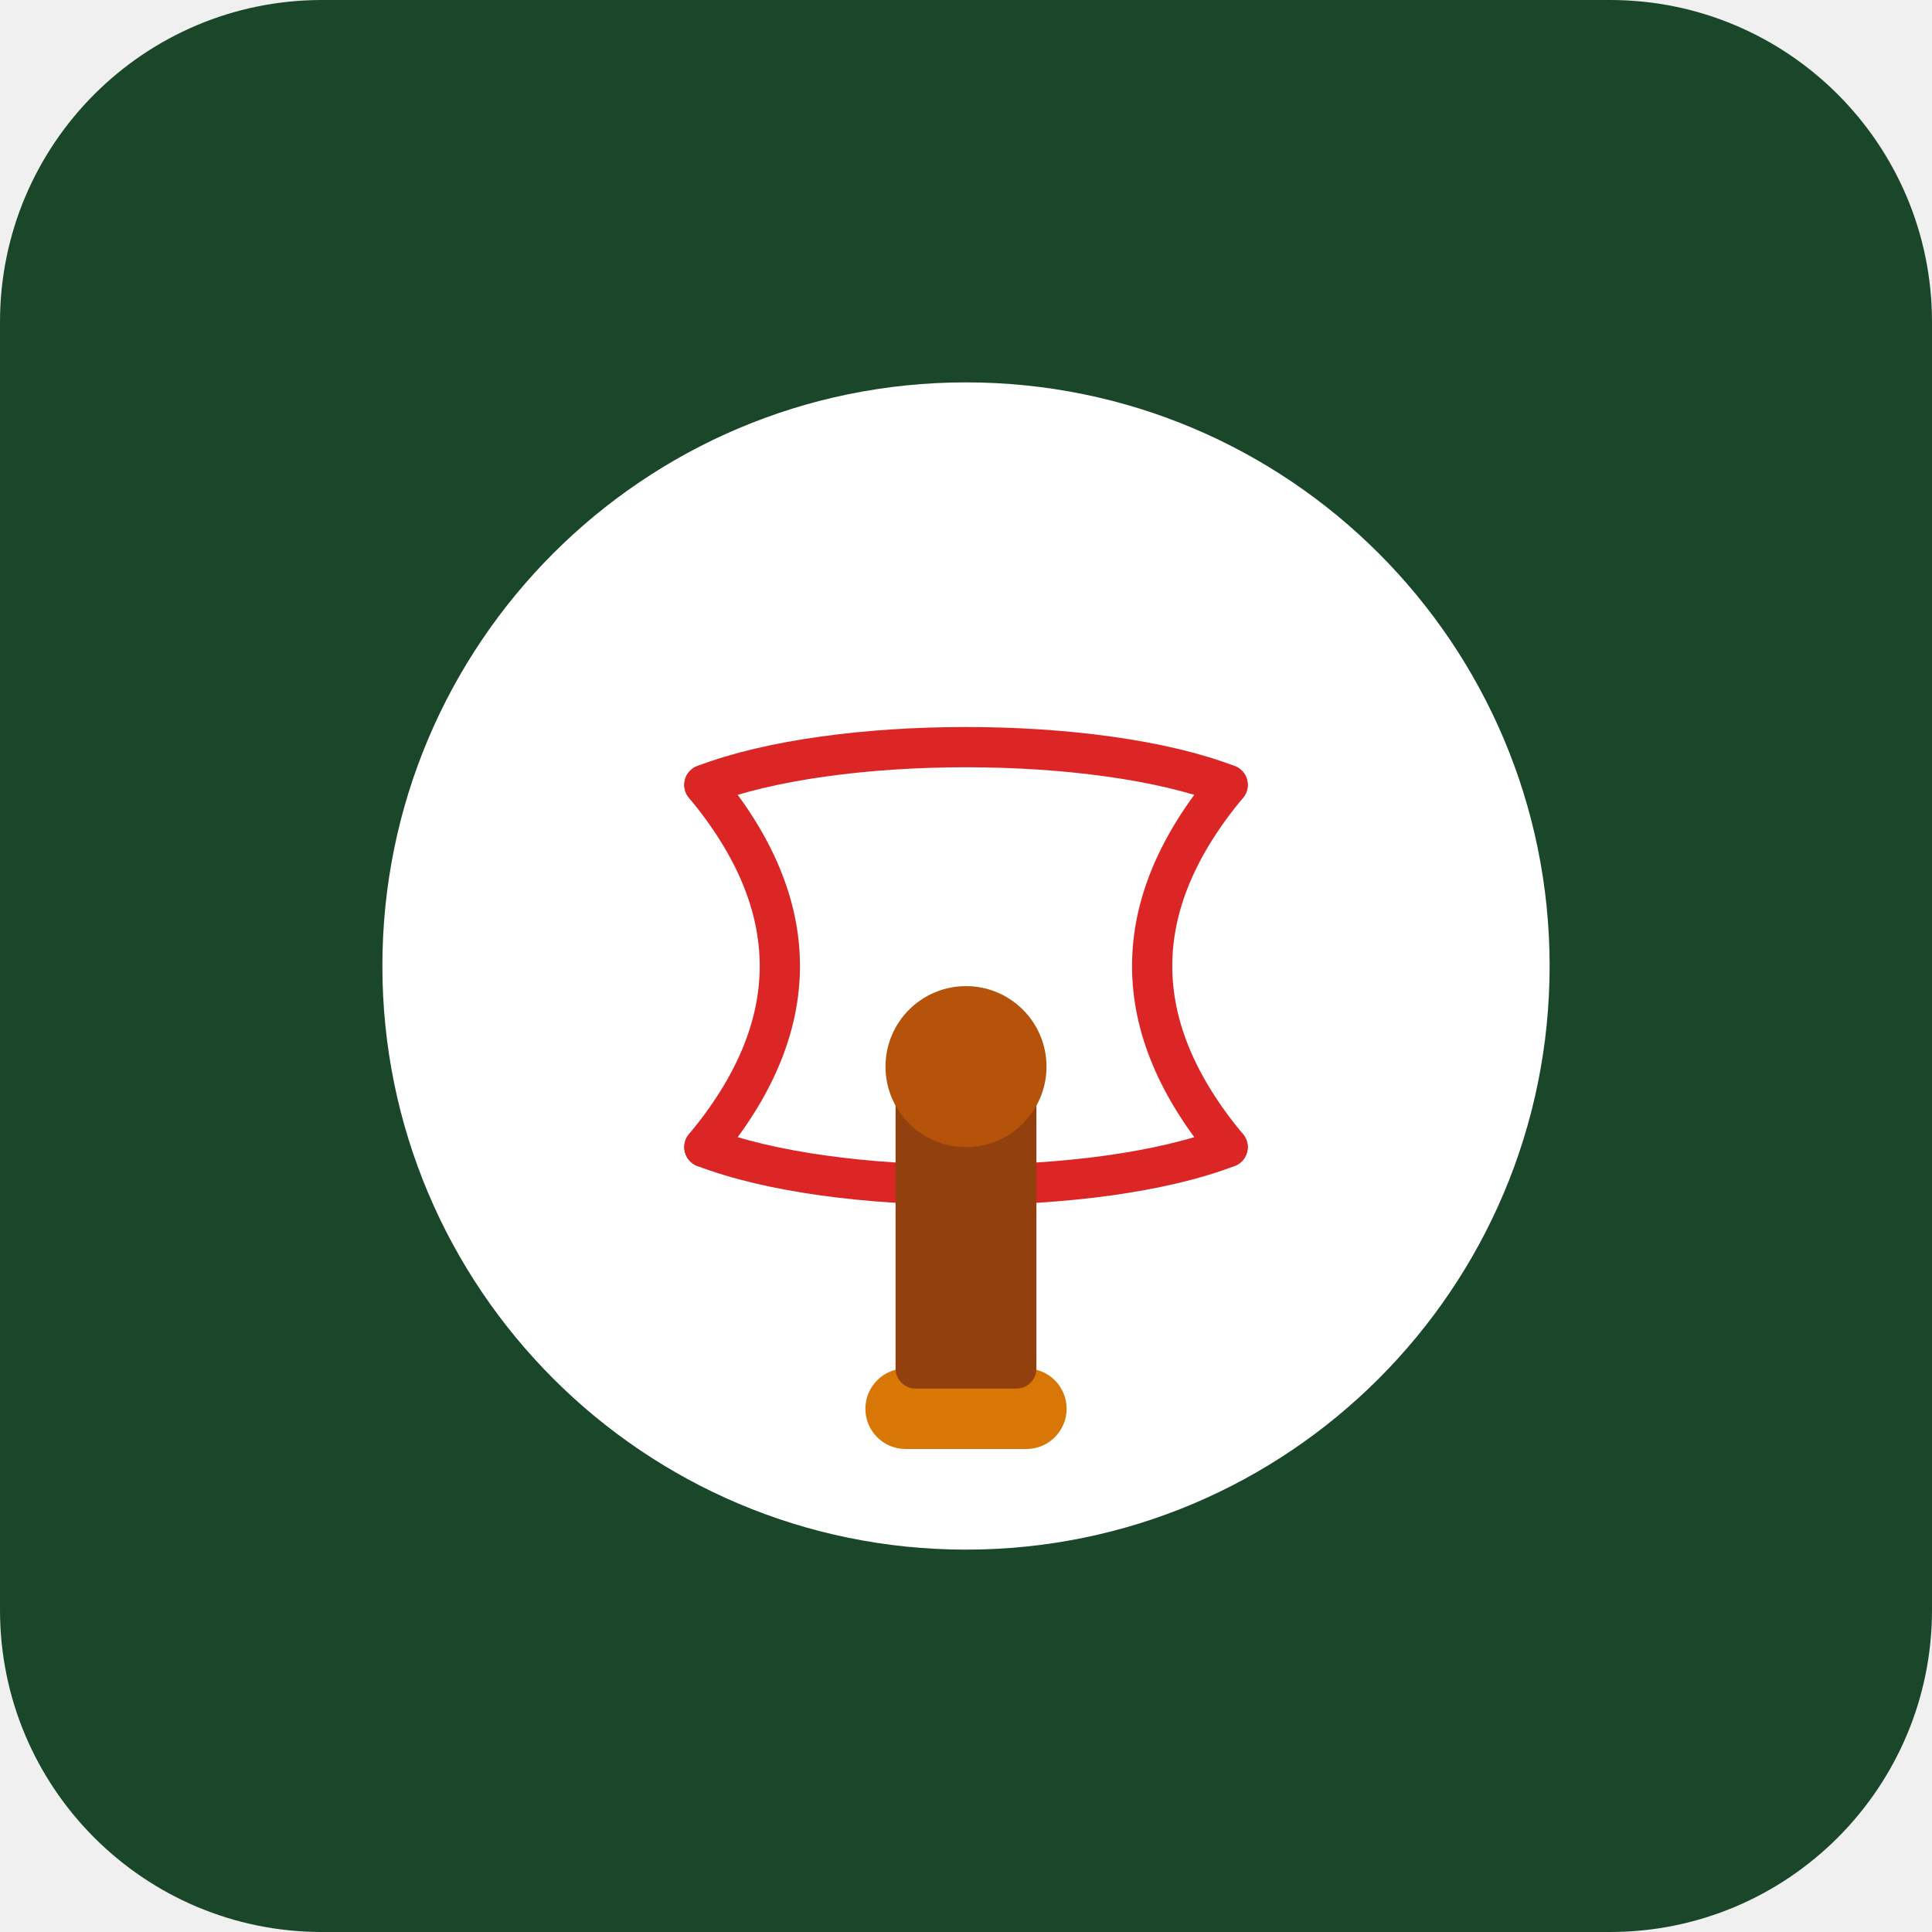
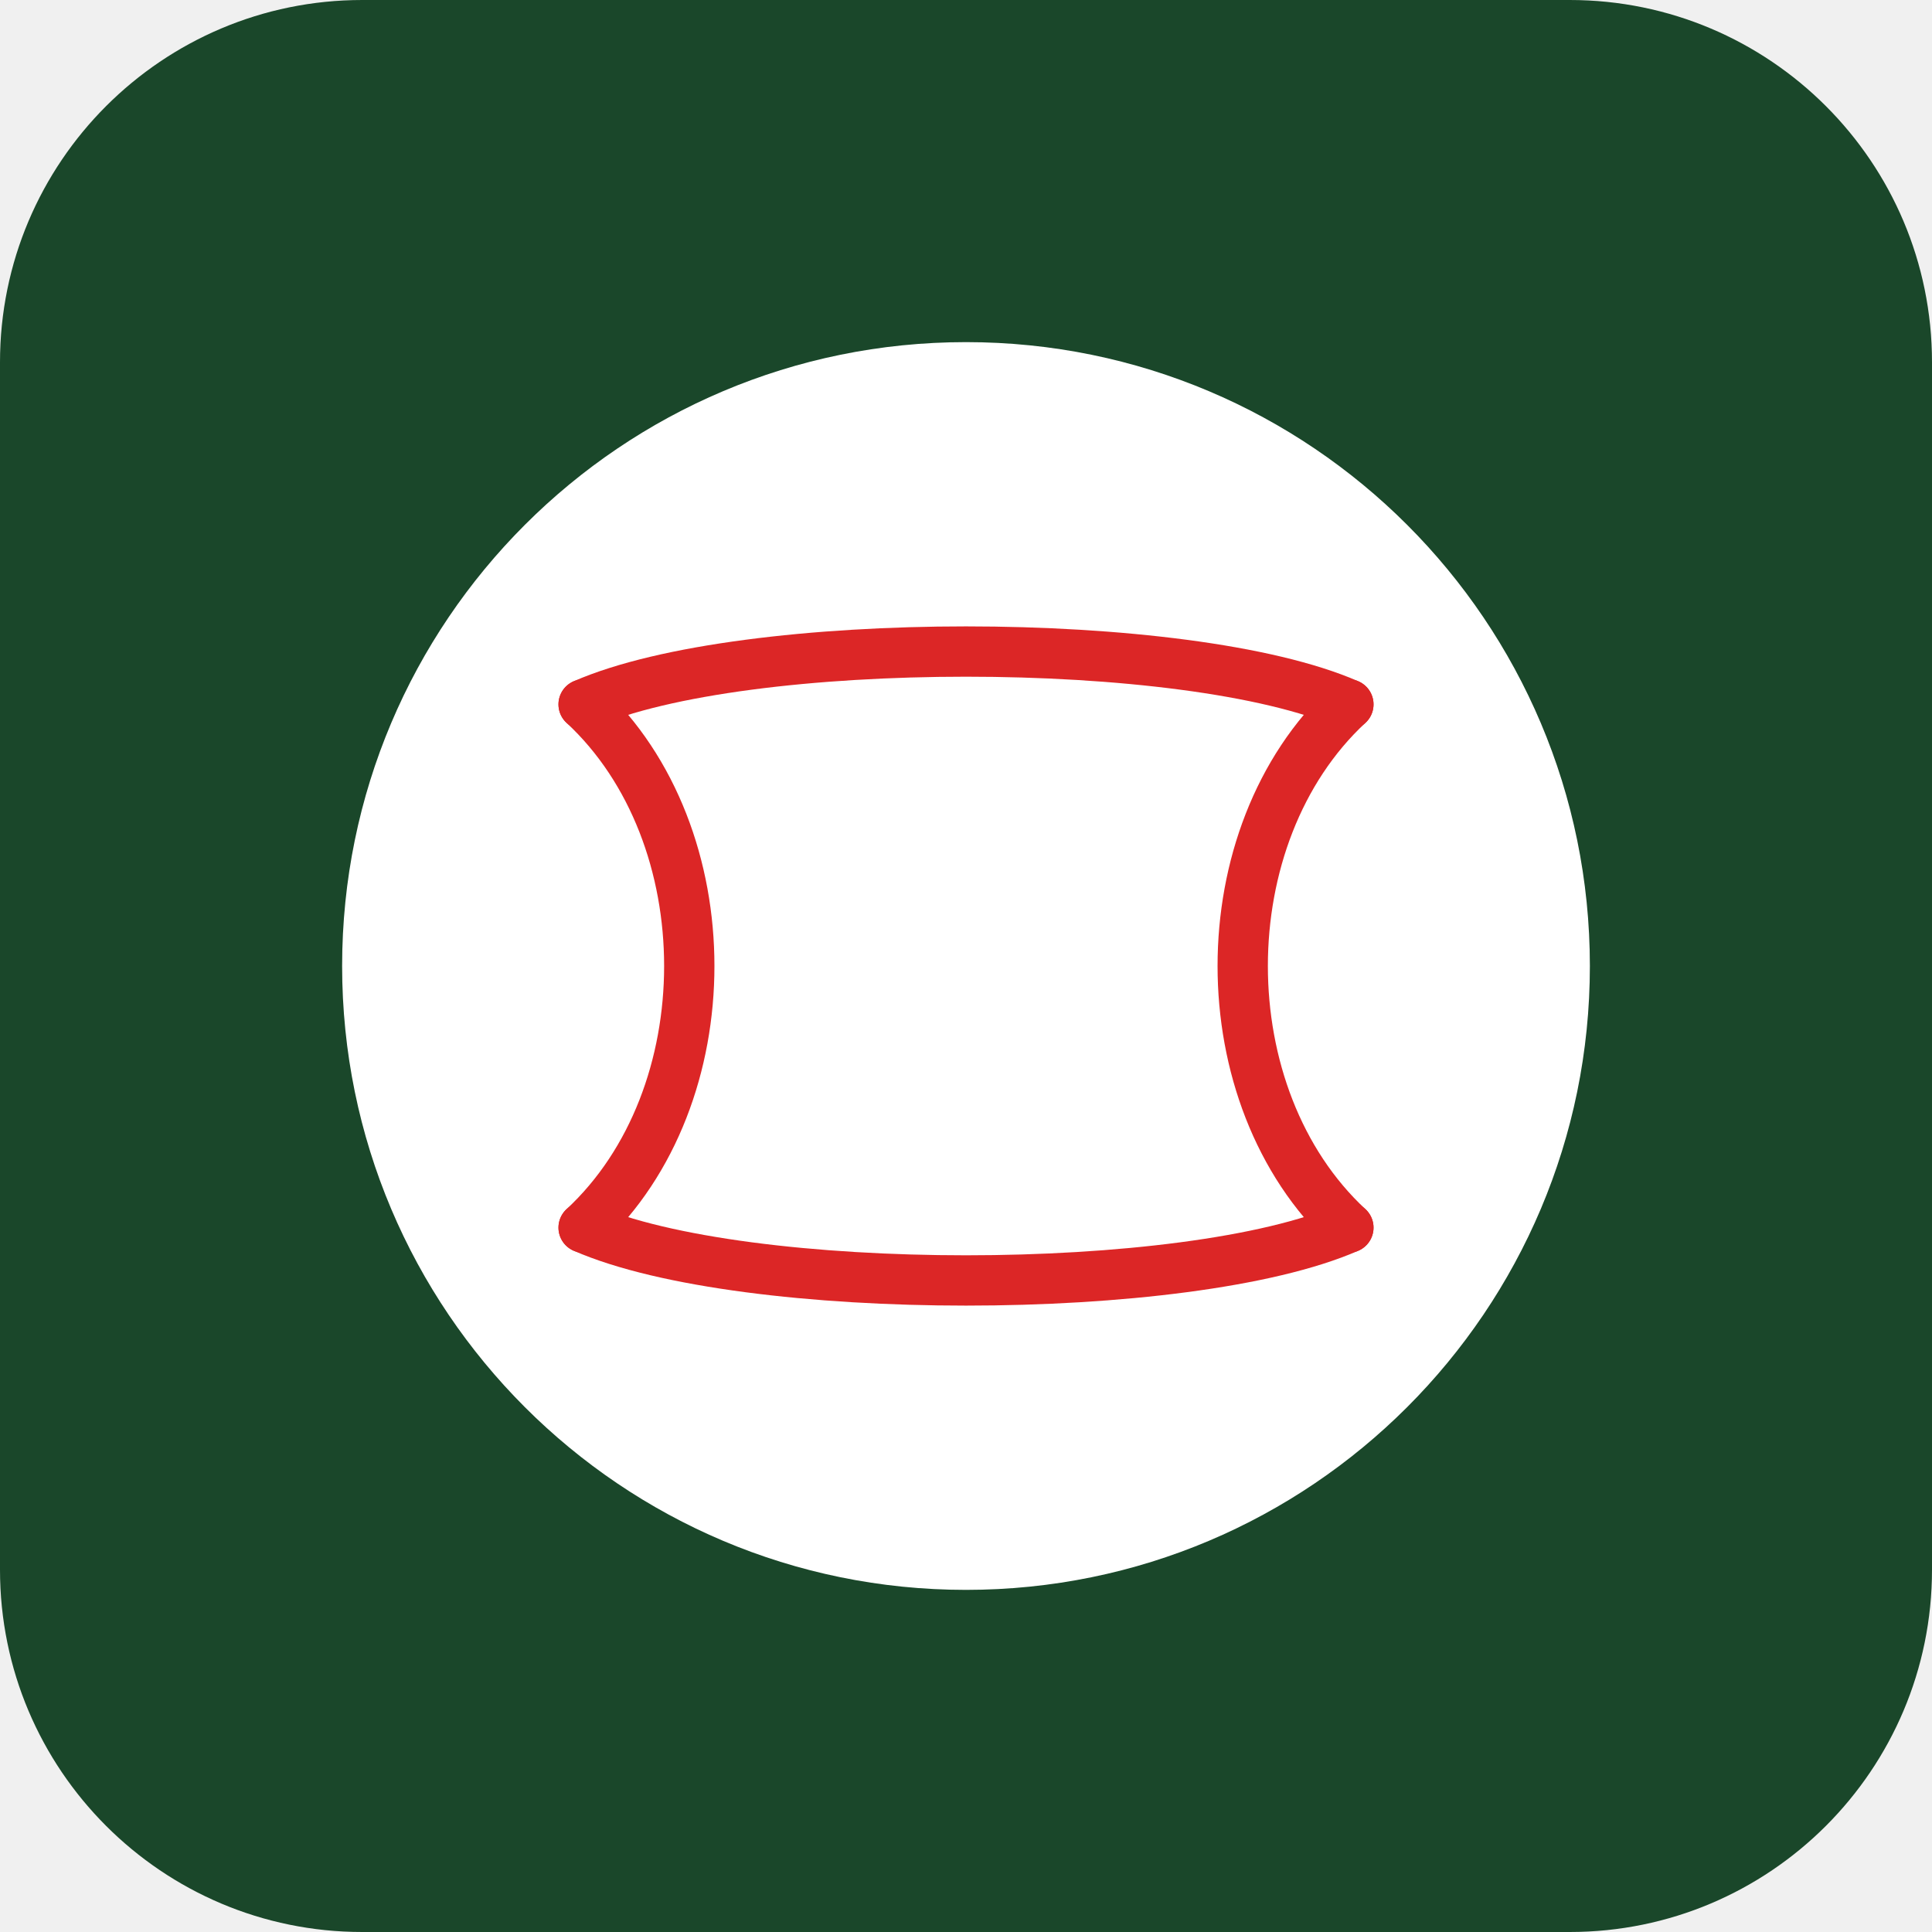
<svg xmlns="http://www.w3.org/2000/svg" viewBox="0 0 192 192">
-   <rect width="192" height="192" fill="#1a472a" rx="32" />
-   <circle cx="96" cy="96" r="58" fill="white" />
-   <path d="M70,78 C80,90 80,102 70,114" fill="none" stroke="#dc2626" stroke-width="4" stroke-linecap="round" />
-   <path d="M122,78 C112,90 112,102 122,114" fill="none" stroke="#dc2626" stroke-width="4" stroke-linecap="round" />
-   <path d="M70,78 C83,73 109,73 122,78" fill="none" stroke="#dc2626" stroke-width="4" stroke-linecap="round" />
-   <path d="M70,114 C83,119 109,119 122,114" fill="none" stroke="#dc2626" stroke-width="4" stroke-linecap="round" />
-   <rect x="86" y="136" width="20" height="8" fill="#d97706" rx="4" />
-   <rect x="89" y="108" width="14" height="30" fill="#92400e" rx="2" />
-   <circle cx="96" cy="106" r="8" fill="#b45309" />
+   <rect width="192" height="192" fill="#1a472a" rx="36" />
+   <circle cx="96" cy="96" r="62" fill="white" />
+   <path d="M58,70 C72,83 72,109 58,122" fill="none" stroke="#dc2626" stroke-width="5" stroke-linecap="round" />
+   <path d="M134,70 C120,83 120,109 134,122" fill="none" stroke="#dc2626" stroke-width="5" stroke-linecap="round" />
+   <path d="M58,70 C74,63 118,63 134,70" fill="none" stroke="#dc2626" stroke-width="5" stroke-linecap="round" />
+   <path d="M58,122 C74,129 118,129 134,122" fill="none" stroke="#dc2626" stroke-width="5" stroke-linecap="round" />
</svg>
